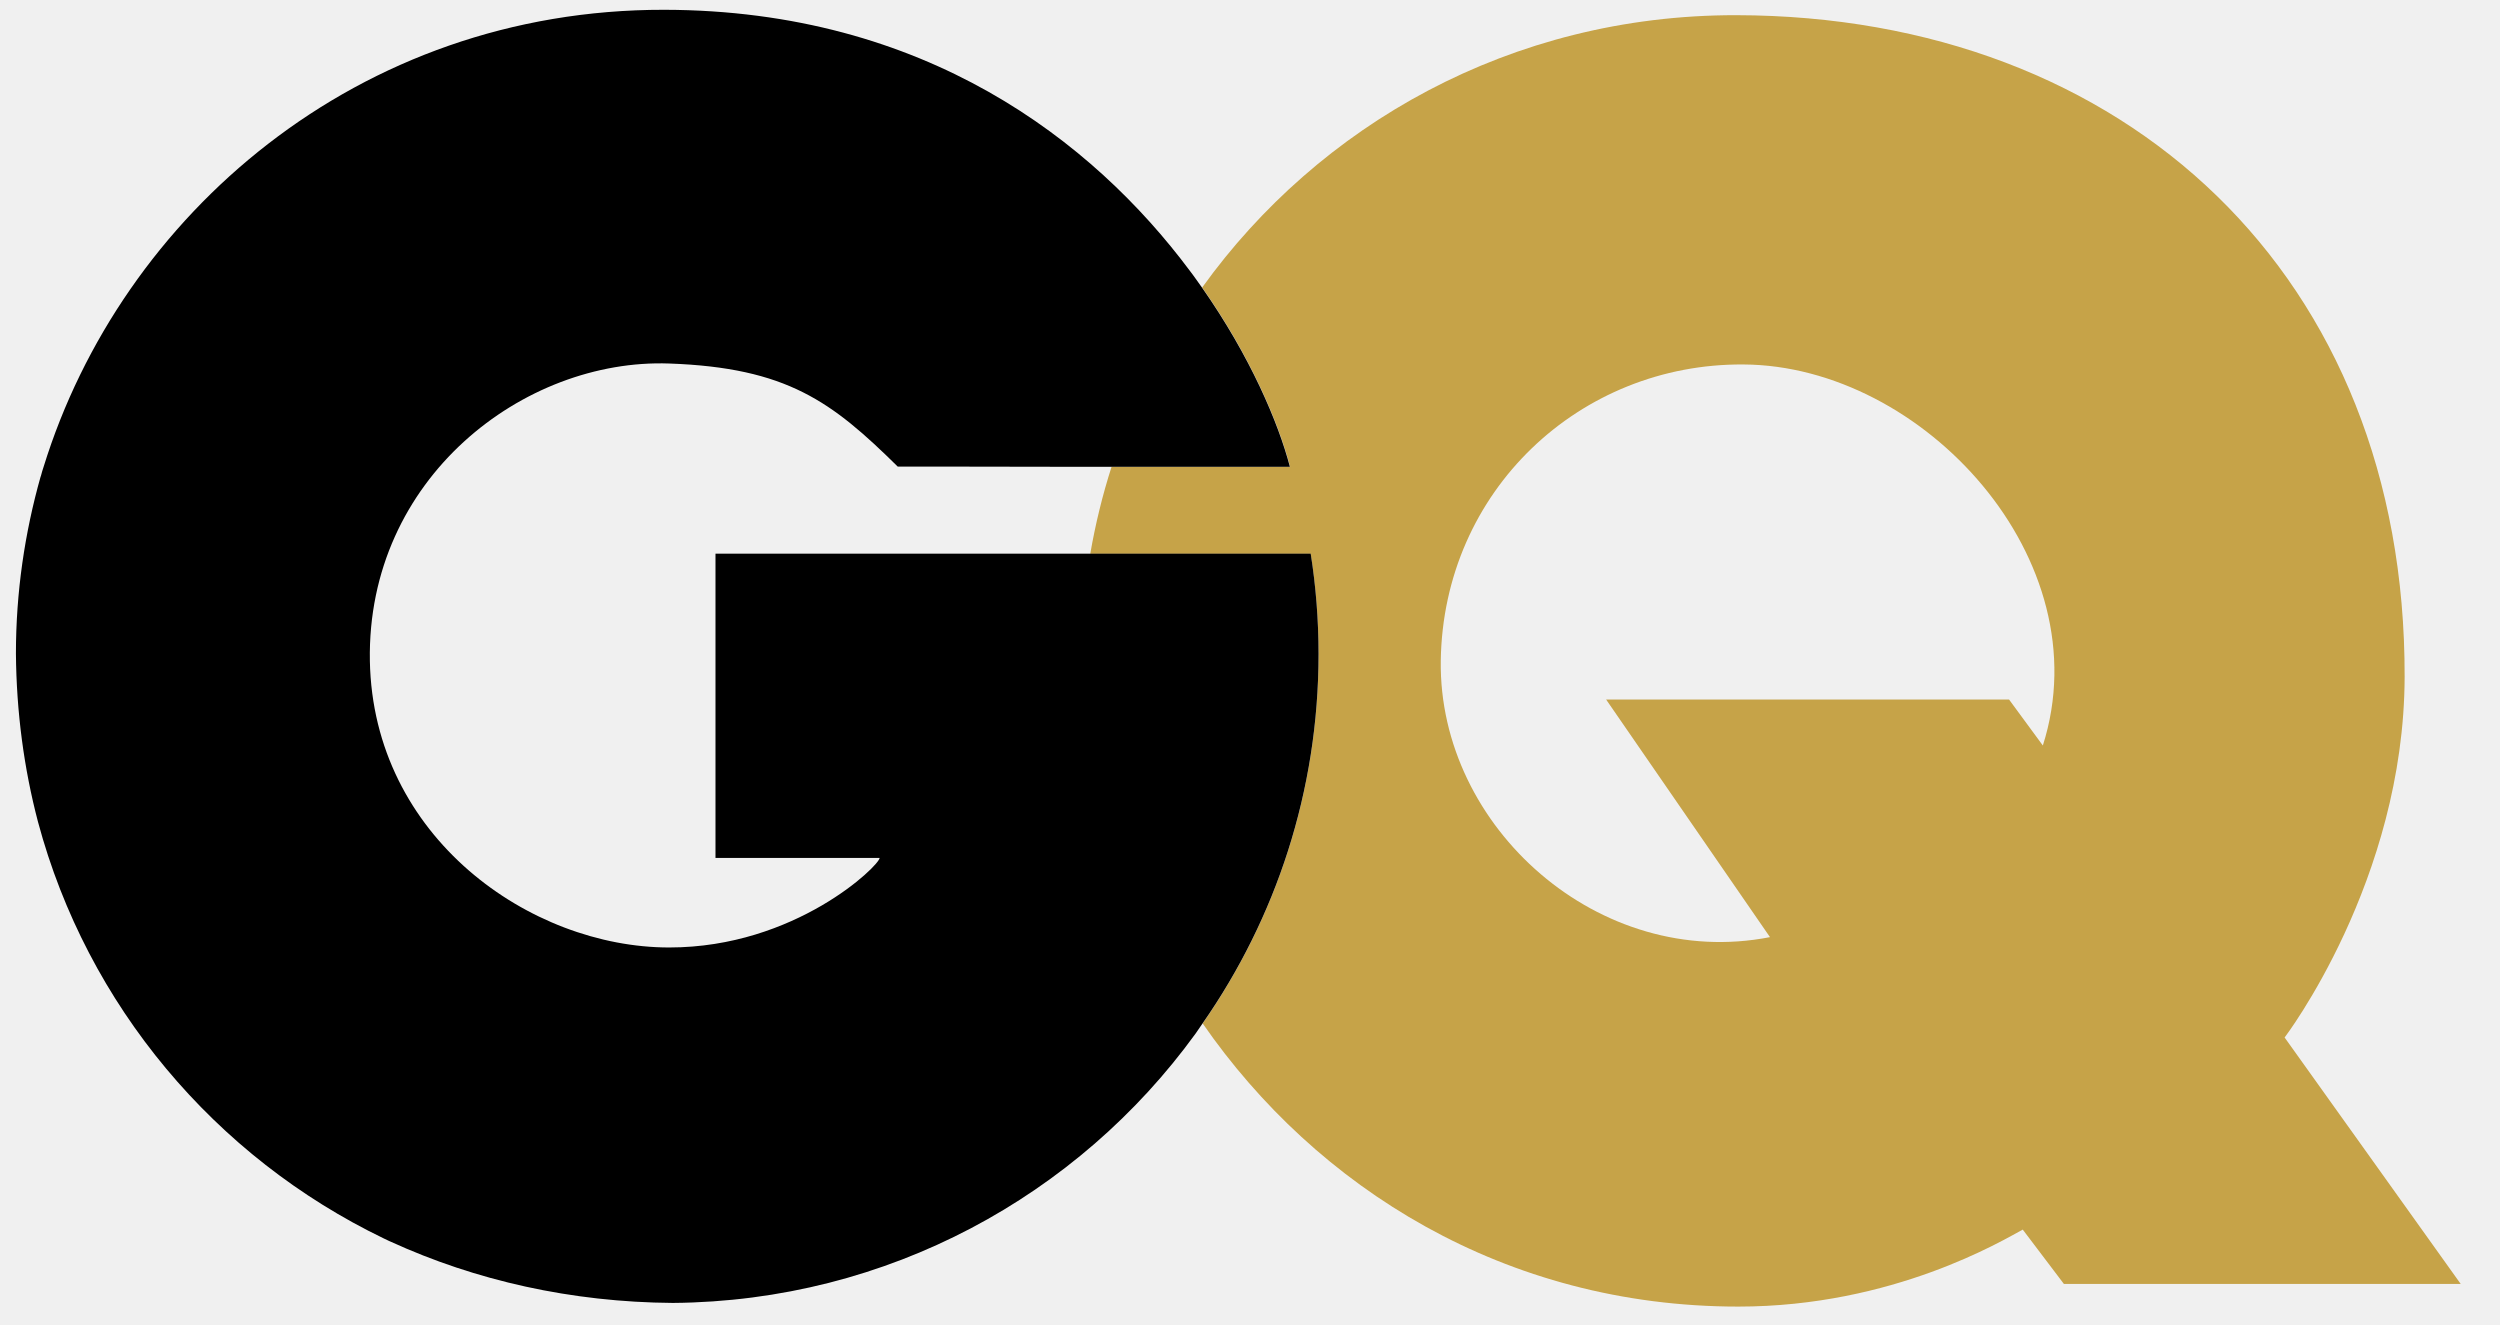
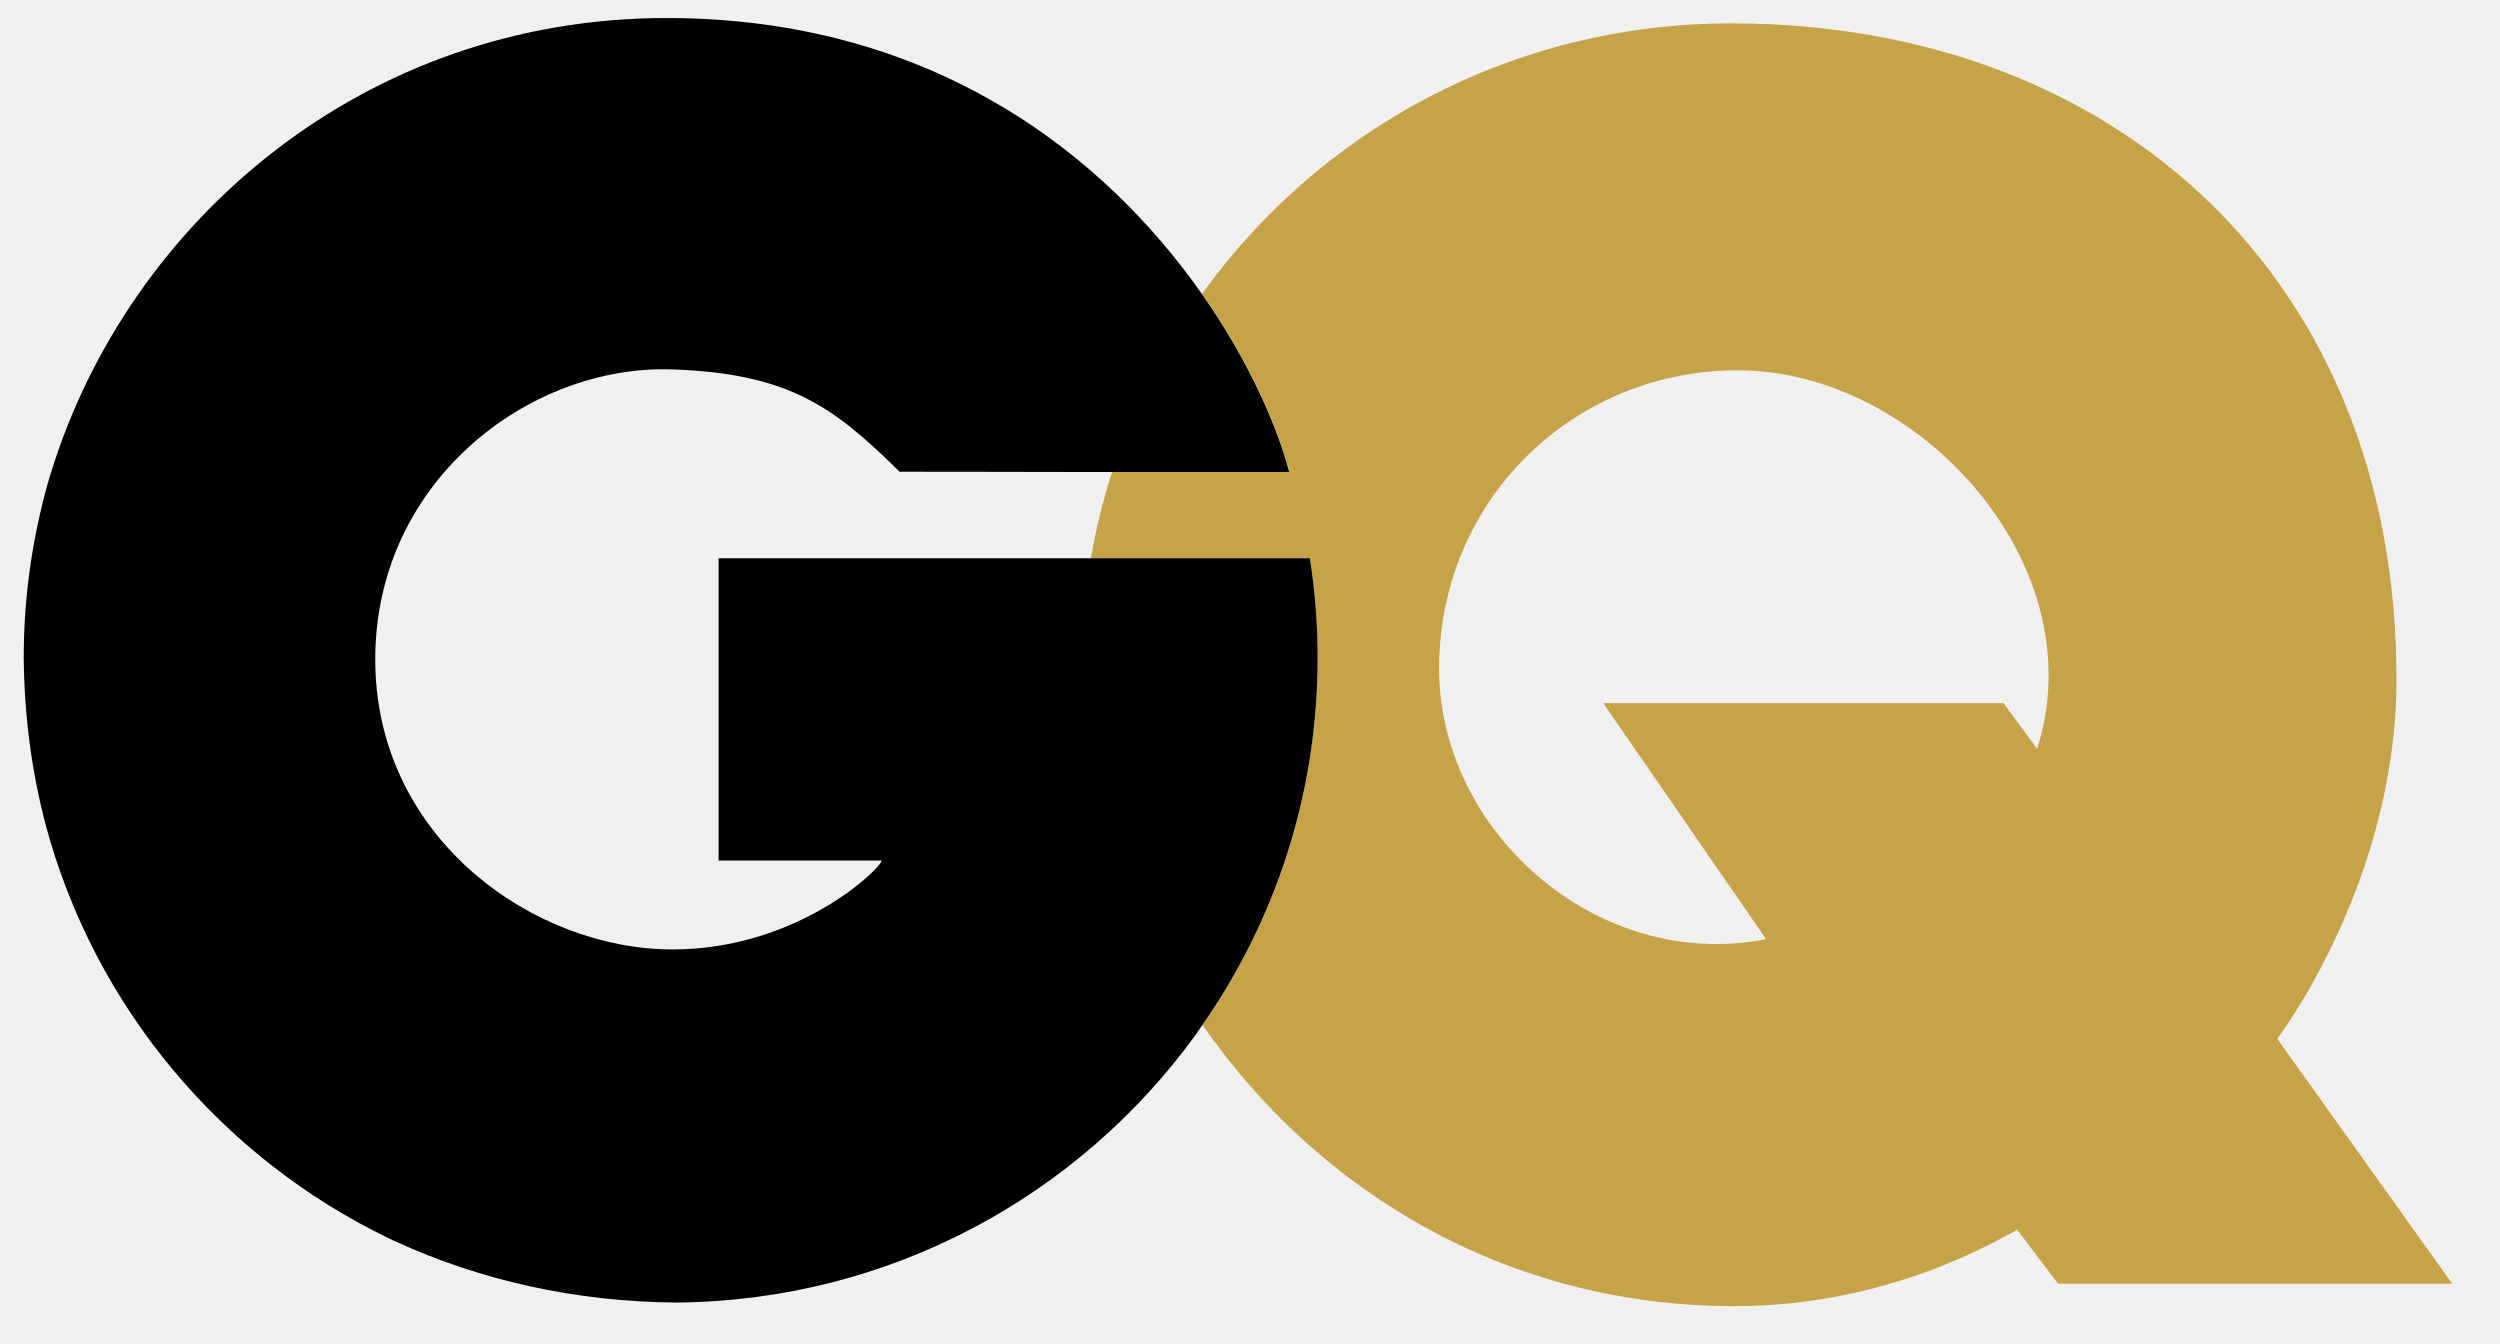
- <svg xmlns="http://www.w3.org/2000/svg" width="251" height="133" viewBox="0 0 251 133" fill="none">
+ <svg xmlns="http://www.w3.org/2000/svg" width="67" height="36" viewBox="0 0 67 36" fill="none">
  <g id="gq" clip-path="url(#clip0_4_34)">
-     <path id="Vector" d="M205.102 74.849L201.708 70.23H161.253L177.706 94.088C160.589 97.446 144.432 83.073 144.653 66.353C144.899 49.263 158.622 36.47 175.05 36.593C193.076 36.692 211.053 56.203 205.102 74.849ZM229.375 104.164C229.375 104.164 241.376 88.432 241.425 67.958C241.524 27.727 213.463 1.598 174.312 1.524C151.637 1.499 132.382 12.613 120.7 28.863C125.545 35.778 128.373 42.447 129.529 46.867H111.601C110.691 49.707 109.978 52.622 109.461 55.61H131.594C132.111 58.895 132.382 62.253 132.382 65.686C132.382 79.467 128.078 92.235 120.749 102.756C132.16 119.229 151.072 131.182 174.533 131.182C190.1 131.182 201.093 124.514 203.085 123.452L207.217 128.91H247.057L229.375 104.164Z" fill="#C6A348" />
-     <path id="Vector_2" d="M71.835 86.138H88.312C88.312 86.879 79.877 95.127 67.188 95.127C53.243 95.127 37.455 84.063 37.135 66.355C36.816 48.006 52.604 35.978 67.188 36.497C79.016 36.917 83.517 40.325 90.132 46.845C90.132 46.845 99.674 46.845 109.364 46.87H129.505C128.349 42.449 125.521 35.781 120.676 28.866C120.258 28.298 119.865 27.705 119.422 27.137C109.733 14.171 92.887 1.032 66.695 0.983C35.93 0.934 12.198 21.605 4.378 46.87C4.279 47.166 4.181 47.487 4.107 47.783C4.107 47.808 4.107 47.808 4.083 47.833C2.484 53.488 1.599 59.465 1.599 65.615C1.648 71.517 2.41 77.173 3.812 82.507C8.755 100.956 21.593 116.169 38.537 124.343C38.685 124.417 38.808 124.467 38.955 124.541C39.029 124.59 39.127 124.615 39.226 124.665C47.759 128.567 57.35 130.74 67.556 130.814C89.149 130.641 108.257 120.022 120.037 103.771C120.283 103.425 120.504 103.08 120.75 102.734C128.079 92.213 132.382 79.445 132.382 65.664C132.382 62.231 132.112 58.872 131.595 55.588H71.835V86.138Z" fill="black" />
+     <path id="Vector" d="M54.595 20.069L53.695 18.844H42.968L47.331 25.17C42.792 26.06 38.508 22.249 38.567 17.816C38.632 13.284 42.27 9.892 46.626 9.925C51.406 9.951 56.173 15.125 54.595 20.069ZM61.031 27.841C61.031 27.841 64.213 23.67 64.226 18.242C64.252 7.574 56.812 0.646 46.431 0.626C40.419 0.62 35.313 3.567 32.215 7.875C33.5 9.709 34.25 11.477 34.556 12.649H29.803C29.561 13.402 29.372 14.175 29.235 14.967H35.104C35.241 15.838 35.313 16.729 35.313 17.639C35.313 21.293 34.172 24.679 32.228 27.468C35.254 31.836 40.269 35.005 46.489 35.005C50.617 35.005 53.532 33.237 54.06 32.956L55.155 34.403H65.719L61.031 27.841Z" fill="#C6A348" />
+     <path id="Vector_2" d="M19.259 23.062H23.628C23.628 23.258 21.391 25.445 18.026 25.445C14.329 25.445 10.143 22.512 10.058 17.817C9.973 12.951 14.16 9.762 18.026 9.9C21.163 10.011 22.356 10.915 24.11 12.643C24.11 12.643 26.64 12.643 29.21 12.65H34.55C34.244 11.478 33.494 9.71 32.209 7.876C32.098 7.726 31.994 7.568 31.877 7.418C29.307 3.98 24.841 0.496 17.896 0.483C9.739 0.47 3.446 5.951 1.372 12.65C1.346 12.729 1.32 12.814 1.301 12.892C1.301 12.899 1.301 12.899 1.294 12.905C0.87 14.405 0.636 15.989 0.636 17.62C0.649 19.185 0.851 20.685 1.222 22.099C2.533 26.991 5.937 31.025 10.43 33.192C10.469 33.212 10.502 33.225 10.541 33.245C10.56 33.258 10.586 33.264 10.612 33.277C12.875 34.312 15.418 34.888 18.124 34.908C23.849 34.862 28.916 32.046 32.04 27.737C32.105 27.646 32.163 27.554 32.229 27.462C34.172 24.673 35.313 21.287 35.313 17.633C35.313 16.723 35.241 15.832 35.104 14.961H19.259V23.062Z" fill="black" />
  </g>
  <defs>
    <clipPath id="clip0_4_34">
-       <rect width="250" height="132" fill="white" transform="translate(0.0648193 0.982971)" />
+       <rect width="66.288" height="35" fill="white" transform="translate(0.22876 0.482971)" />
    </clipPath>
  </defs>
</svg>
